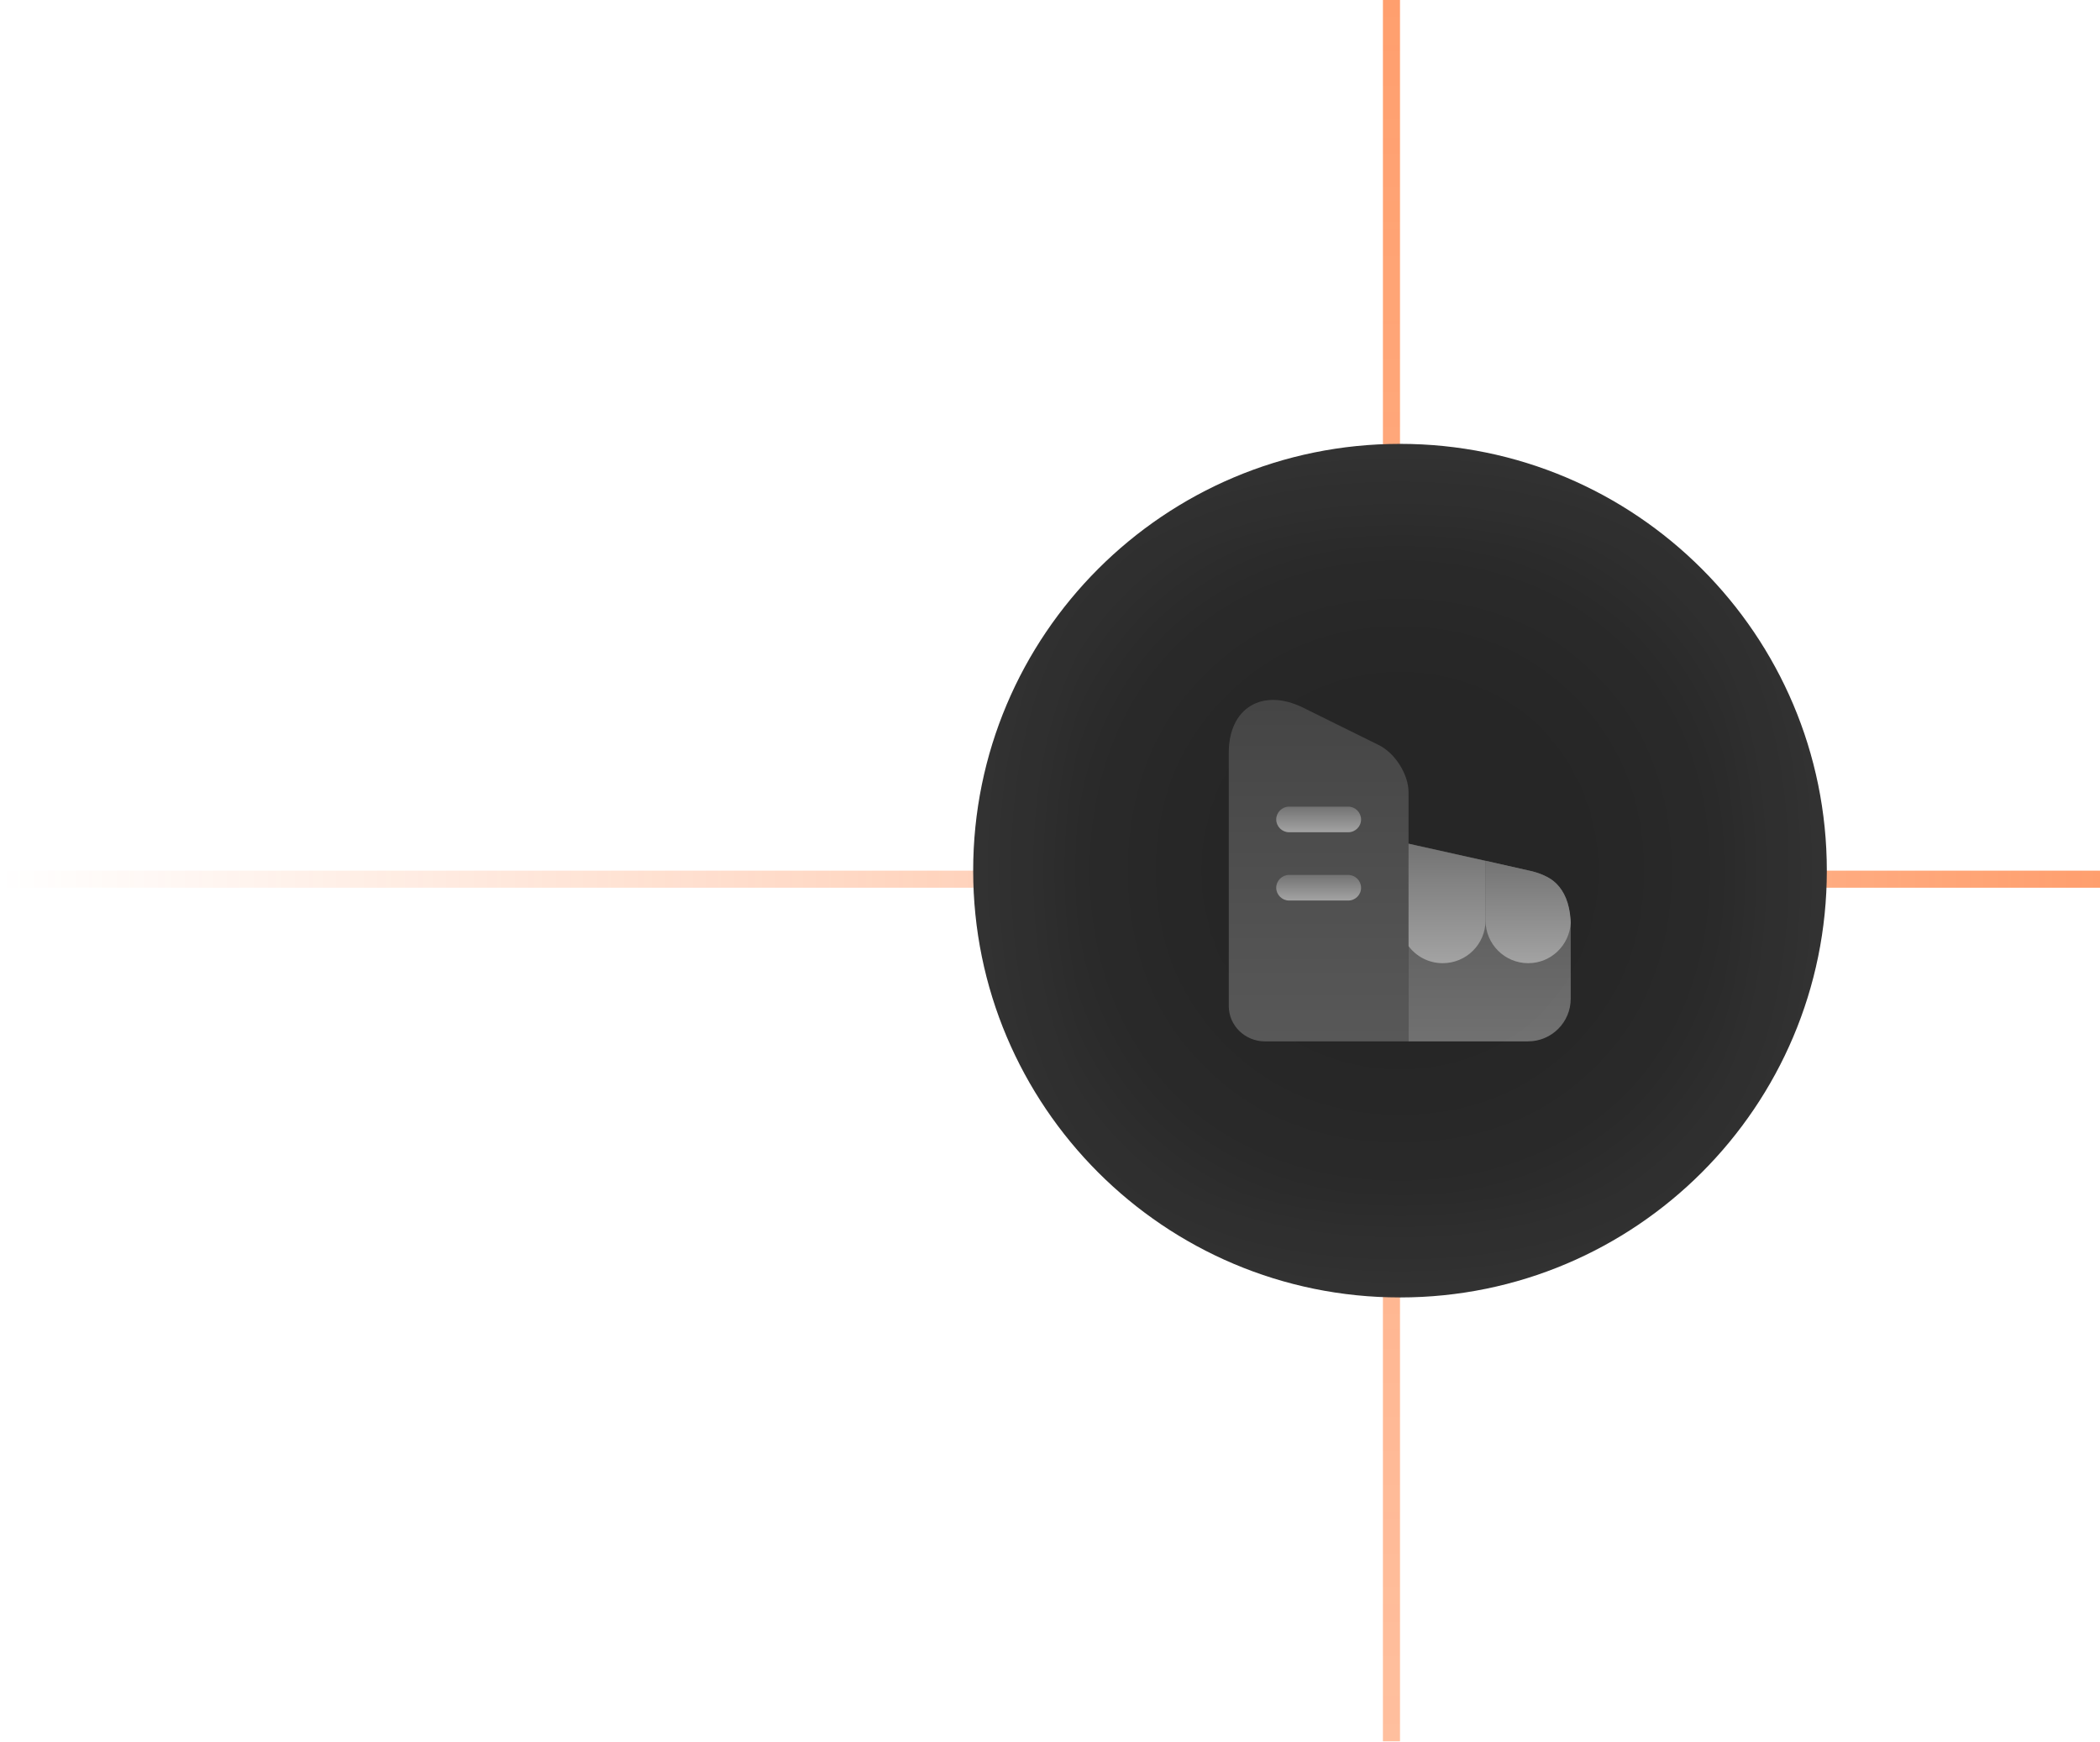
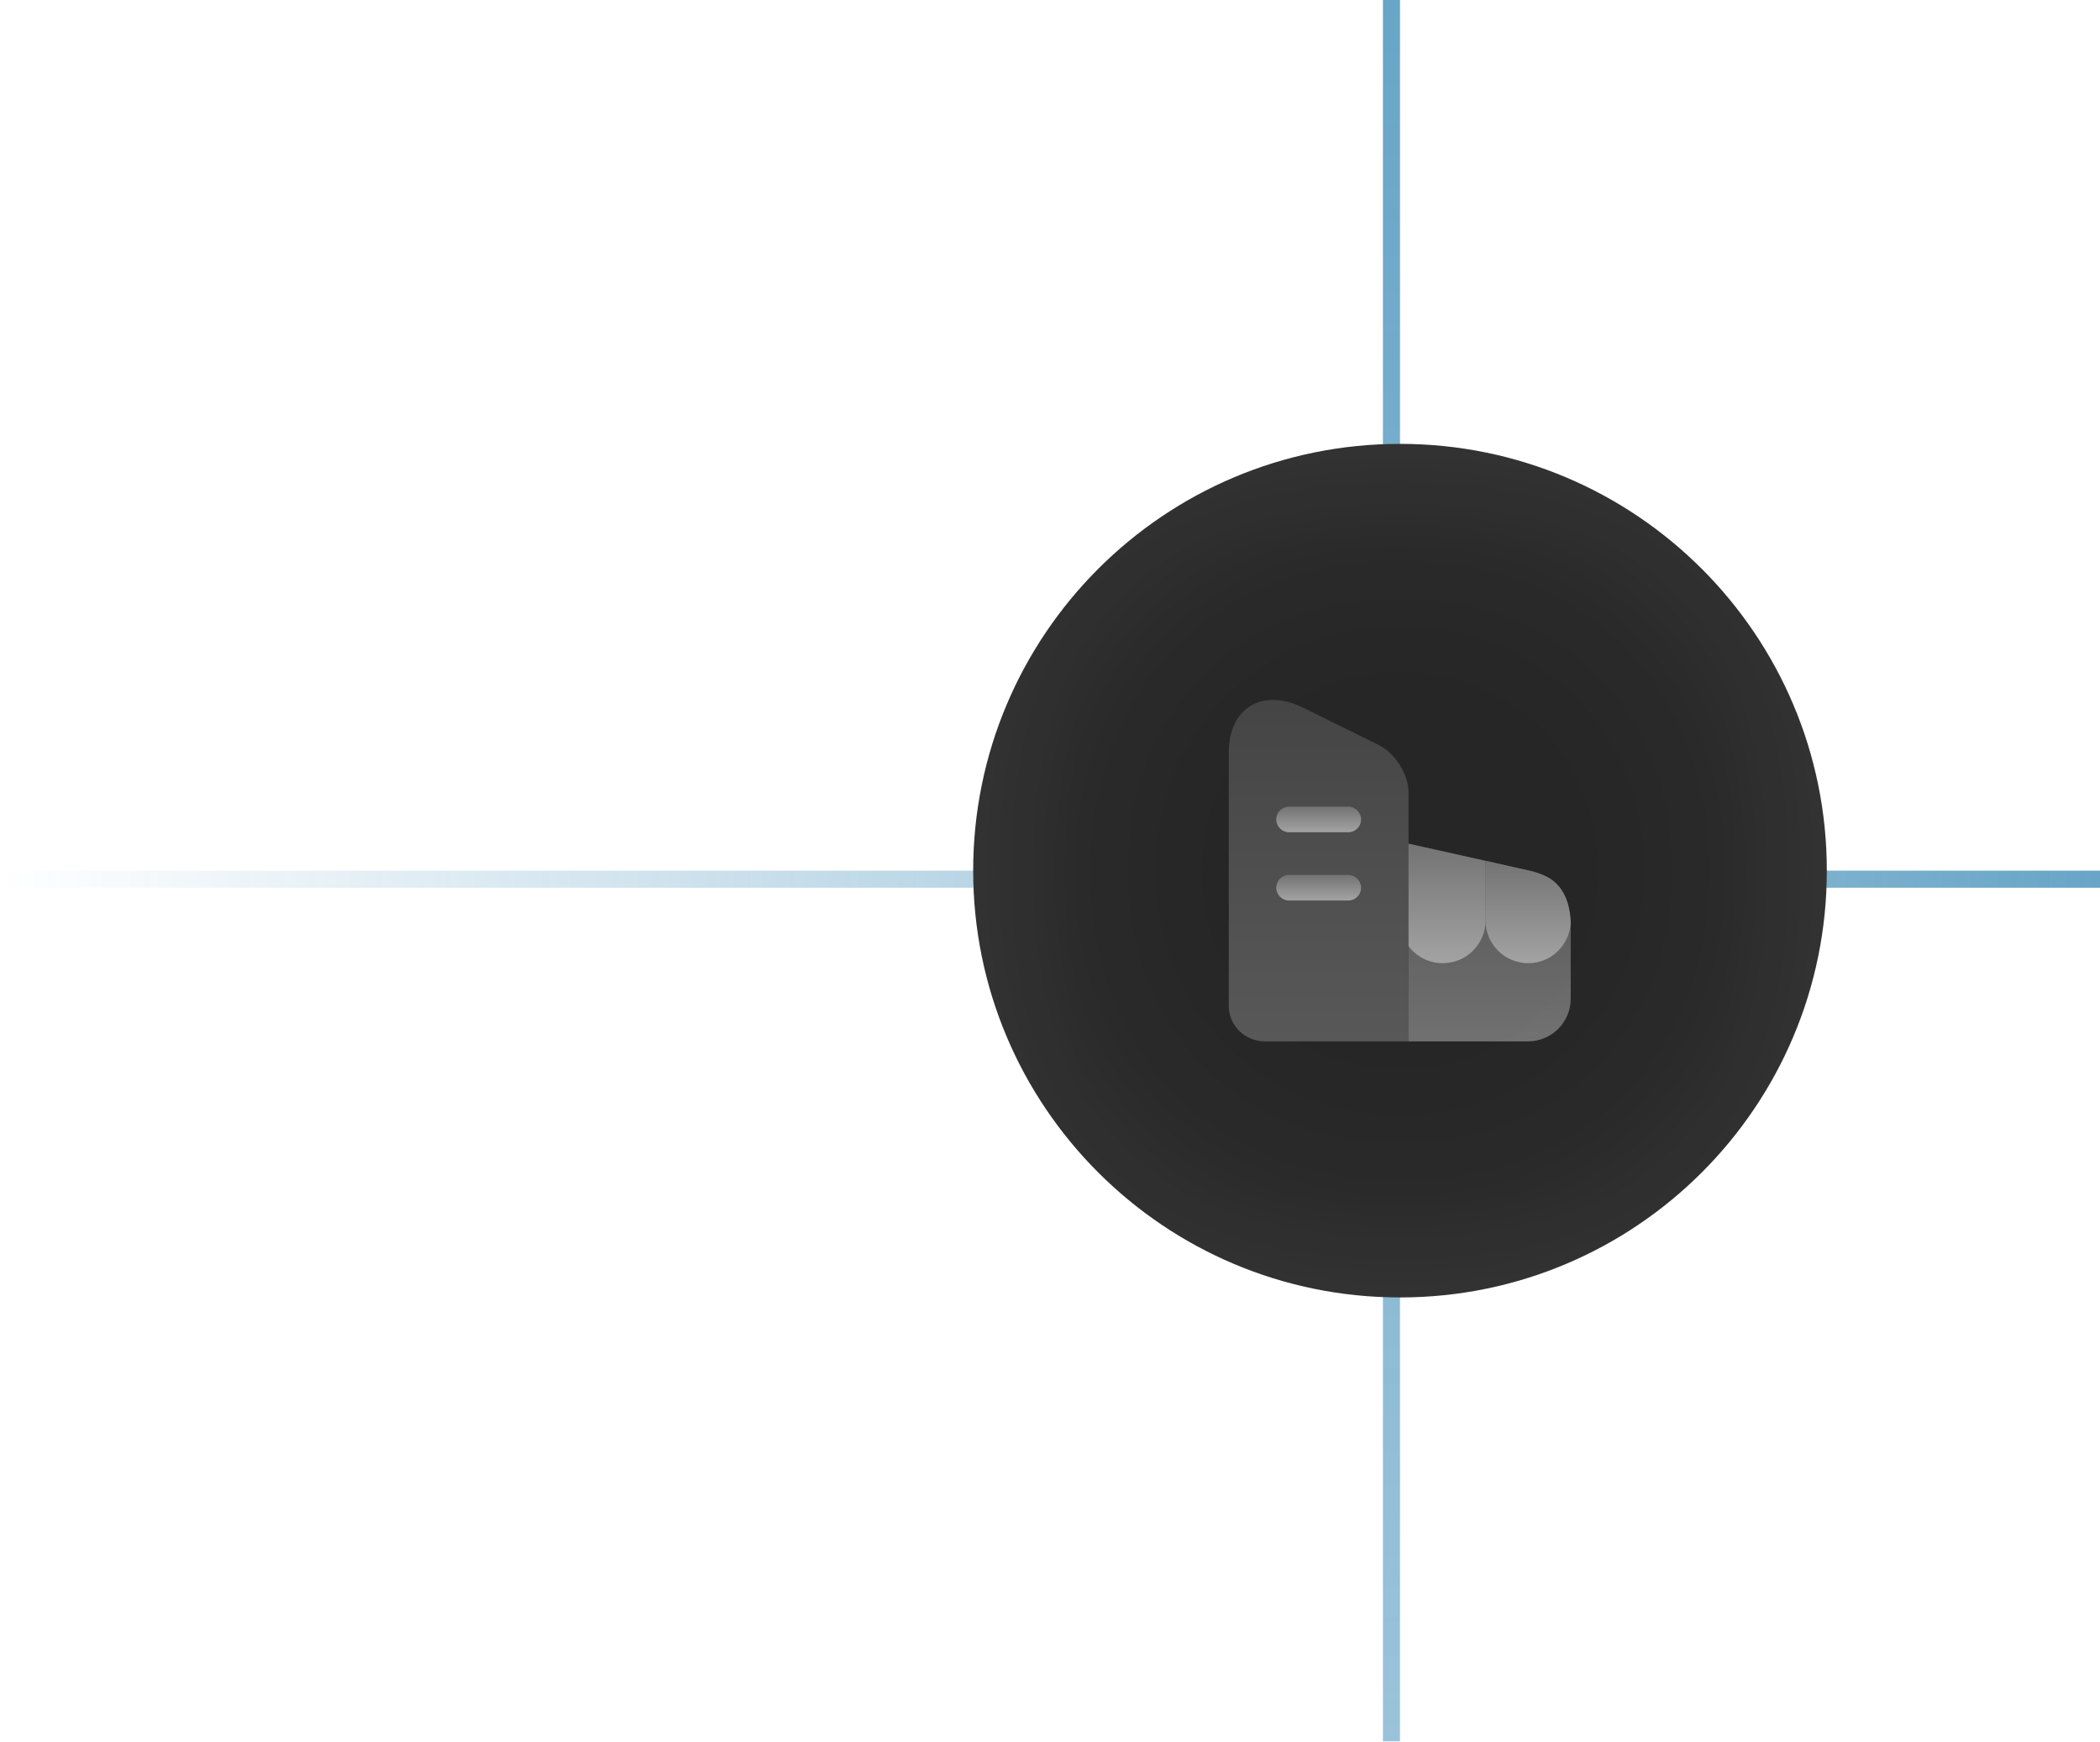
<svg xmlns="http://www.w3.org/2000/svg" width="123" height="102" viewBox="0 0 123 102" fill="none">
  <line x1="81.5" y1="102" x2="81.5" y2="2.18557e-08" stroke="url(#paint0_linear_730_220)" />
  <line x1="123" y1="51.5" x2="-4.37115e-08" y2="51.5" stroke="url(#paint1_linear_730_220)" />
  <g filter="url(#filter0_i_730_220)">
    <circle cx="82" cy="51" r="25" fill="#262626" />
  </g>
  <path opacity="0.4" d="M82.501 46.41V61H74.081C72.921 61 71.971 60.07 71.971 58.93V44.09C71.971 41.47 73.931 40.28 76.321 41.45L80.751 43.64C81.711 44.11 82.501 45.36 82.501 46.41Z" fill="url(#paint2_linear_730_220)" />
  <path d="M78.97 48.75H75.5C75.09 48.75 74.75 48.41 74.75 48C74.75 47.59 75.09 47.25 75.5 47.25H78.97C79.38 47.25 79.72 47.59 79.72 48C79.72 48.41 79.39 48.75 78.97 48.75Z" fill="url(#paint3_linear_730_220)" />
  <path d="M78.97 52.75H75.5C75.09 52.75 74.75 52.41 74.75 52C74.75 51.59 75.09 51.25 75.5 51.25H78.97C79.38 51.25 79.72 51.59 79.72 52C79.72 52.41 79.39 52.75 78.97 52.75Z" fill="url(#paint4_linear_730_220)" />
  <path opacity="0.6" d="M92 54.05V58.5C92 59.88 90.88 61 89.5 61H82.5V49.42L82.97 49.52L87.01 50.42L87.49 50.53L89.53 50.99C90.02 51.09 90.47 51.26 90.86 51.51C90.86 51.52 90.87 51.52 90.87 51.52C90.97 51.59 91.07 51.67 91.16 51.76C91.62 52.22 91.92 52.89 91.99 53.87C91.99 53.93 92 53.99 92 54.05Z" fill="url(#paint5_linear_730_220)" />
  <path d="M82.5 49.42V55.42C82.96 56.03 83.68 56.42 84.5 56.42C85.89 56.42 87.01 55.3 87.01 53.92V50.43L82.97 49.53L82.5 49.42Z" fill="url(#paint6_linear_730_220)" />
  <path d="M91.99 53.87C91.92 52.89 91.62 52.22 91.16 51.76C91.07 51.67 90.97 51.59 90.87 51.52C90.87 51.52 90.86 51.52 90.86 51.51C90.47 51.26 90.02 51.09 89.53 50.99L87.49 50.53L87.01 50.42V53.92C87.01 55.29 88.12 56.42 89.51 56.42C90.85 56.42 91.92 55.37 92 54.06V54.05C92 53.99 91.99 53.93 91.99 53.87Z" fill="url(#paint7_linear_730_220)" />
  <defs>
    <filter id="filter0_i_730_220" x="57" y="26" width="50" height="50" filterUnits="userSpaceOnUse" color-interpolation-filters="sRGB">
      <feFlood flood-opacity="0" result="BackgroundImageFix" />
      <feBlend mode="normal" in="SourceGraphic" in2="BackgroundImageFix" result="shape" />
      <feColorMatrix in="SourceAlpha" type="matrix" values="0 0 0 0 0 0 0 0 0 0 0 0 0 0 0 0 0 0 127 0" result="hardAlpha" />
      <feMorphology radius="2" operator="erode" in="SourceAlpha" result="effect1_innerShadow_730_220" />
      <feOffset />
      <feGaussianBlur stdDeviation="6.5" />
      <feComposite in2="hardAlpha" operator="arithmetic" k2="-1" k3="1" />
      <feColorMatrix type="matrix" values="0 0 0 0 1 0 0 0 0 1 0 0 0 0 1 0 0 0 0.08 0" />
      <feBlend mode="normal" in2="shape" result="effect1_innerShadow_730_220" />
    </filter>
    <linearGradient id="paint0_linear_730_220" x1="82.5" y1="102" x2="82.5" y2="-2.18557e-08" gradientUnits="userSpaceOnUse">
-       <stop stop-color="#FF5F0D" stop-opacity="0.4" />
-       <stop offset="1" stop-color="#FF5F0D" stop-opacity="0.6" />
+       <stop stop-color="#0369A1" stop-opacity="0.4" />
+       <stop offset="1" stop-color="#0369A1" stop-opacity="0.6" />
    </linearGradient>
    <linearGradient id="paint1_linear_730_220" x1="123" y1="50.5" x2="4.37115e-08" y2="50.5" gradientUnits="userSpaceOnUse">
-       <stop stop-color="#FF5F0D" stop-opacity="0.6" />
-       <stop offset="1" stop-color="#FF5F0D" stop-opacity="0" />
+       <stop stop-color="#0369A1" stop-opacity="0.6" />
+       <stop offset="1" stop-color="#0369A1" stop-opacity="0" />
    </linearGradient>
    <linearGradient id="paint2_linear_730_220" x1="77.236" y1="61" x2="77.236" y2="41" gradientUnits="userSpaceOnUse">
      <stop stop-color="#A3A3A3" />
      <stop offset="1" stop-color="#737373" />
    </linearGradient>
    <linearGradient id="paint3_linear_730_220" x1="77.235" y1="48.75" x2="77.235" y2="47.25" gradientUnits="userSpaceOnUse">
      <stop stop-color="#A3A3A3" />
      <stop offset="1" stop-color="#737373" />
    </linearGradient>
    <linearGradient id="paint4_linear_730_220" x1="77.235" y1="52.75" x2="77.235" y2="51.25" gradientUnits="userSpaceOnUse">
      <stop stop-color="#A3A3A3" />
      <stop offset="1" stop-color="#737373" />
    </linearGradient>
    <linearGradient id="paint5_linear_730_220" x1="87.25" y1="61" x2="87.25" y2="49.42" gradientUnits="userSpaceOnUse">
      <stop stop-color="#A3A3A3" />
      <stop offset="1" stop-color="#737373" />
    </linearGradient>
    <linearGradient id="paint6_linear_730_220" x1="84.755" y1="56.42" x2="84.755" y2="49.42" gradientUnits="userSpaceOnUse">
      <stop stop-color="#A3A3A3" />
      <stop offset="1" stop-color="#737373" />
    </linearGradient>
    <linearGradient id="paint7_linear_730_220" x1="89.505" y1="56.42" x2="89.505" y2="50.42" gradientUnits="userSpaceOnUse">
      <stop stop-color="#A3A3A3" />
      <stop offset="1" stop-color="#737373" />
    </linearGradient>
  </defs>
</svg>
